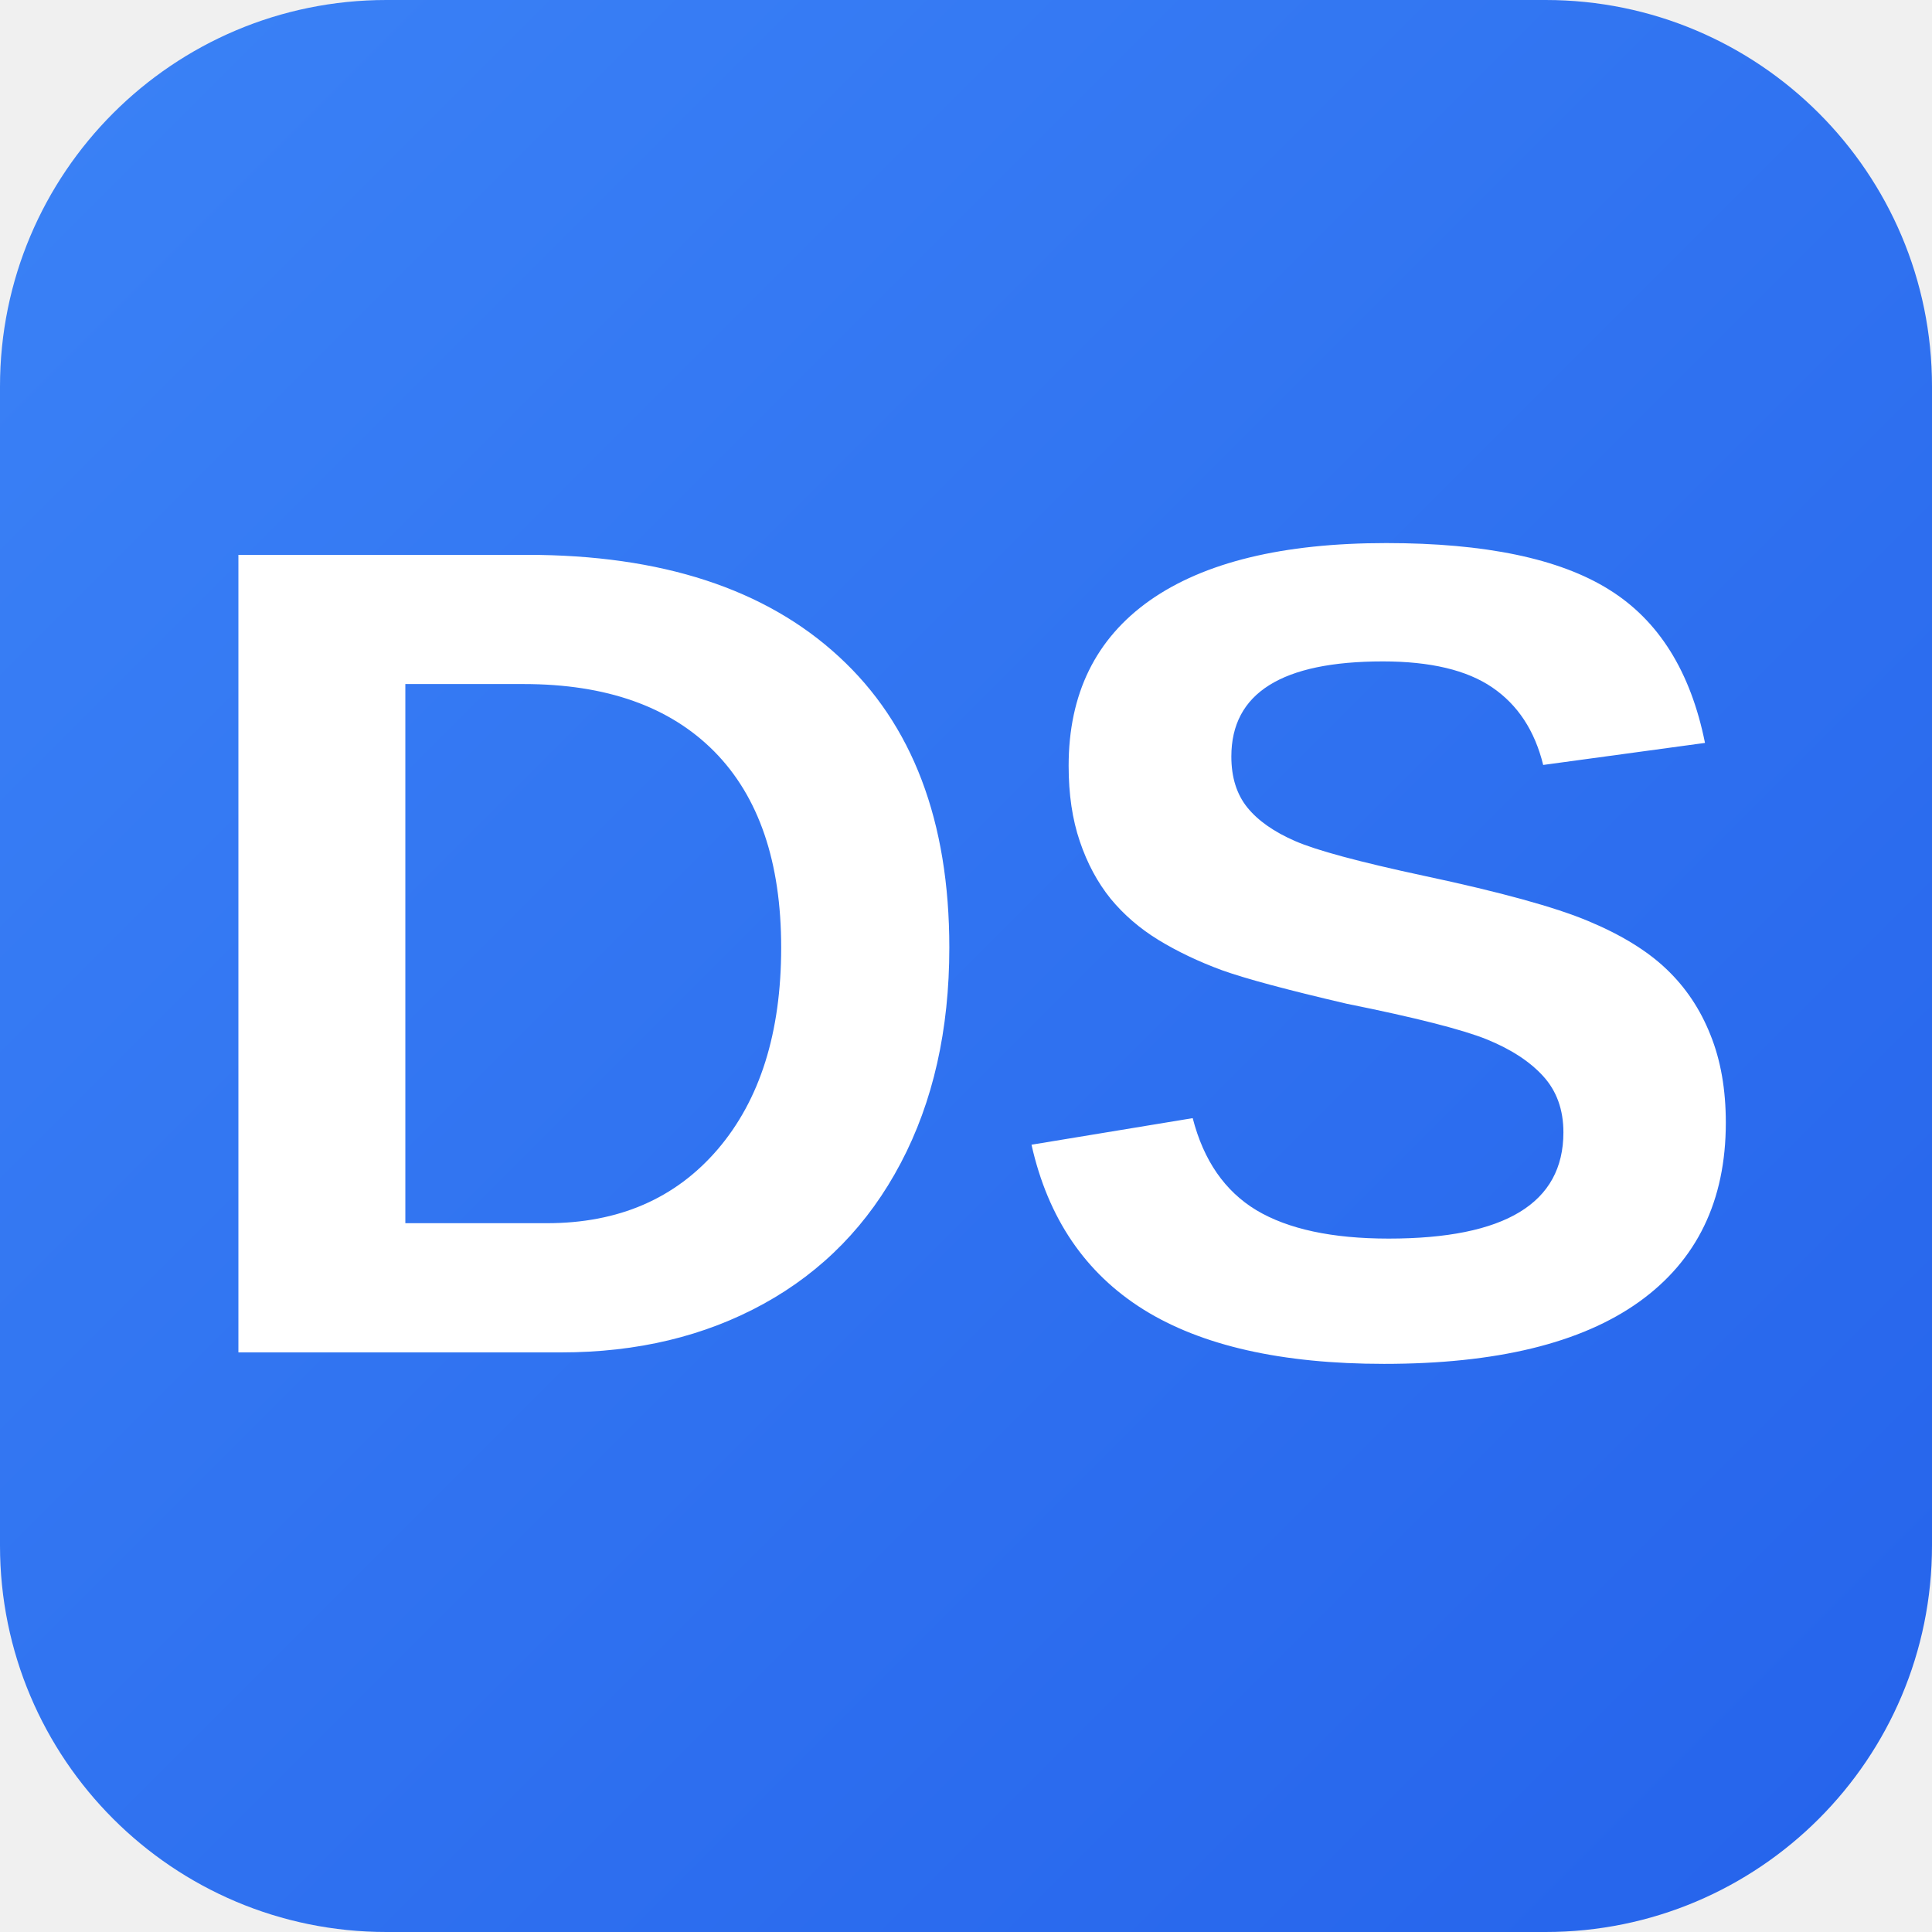
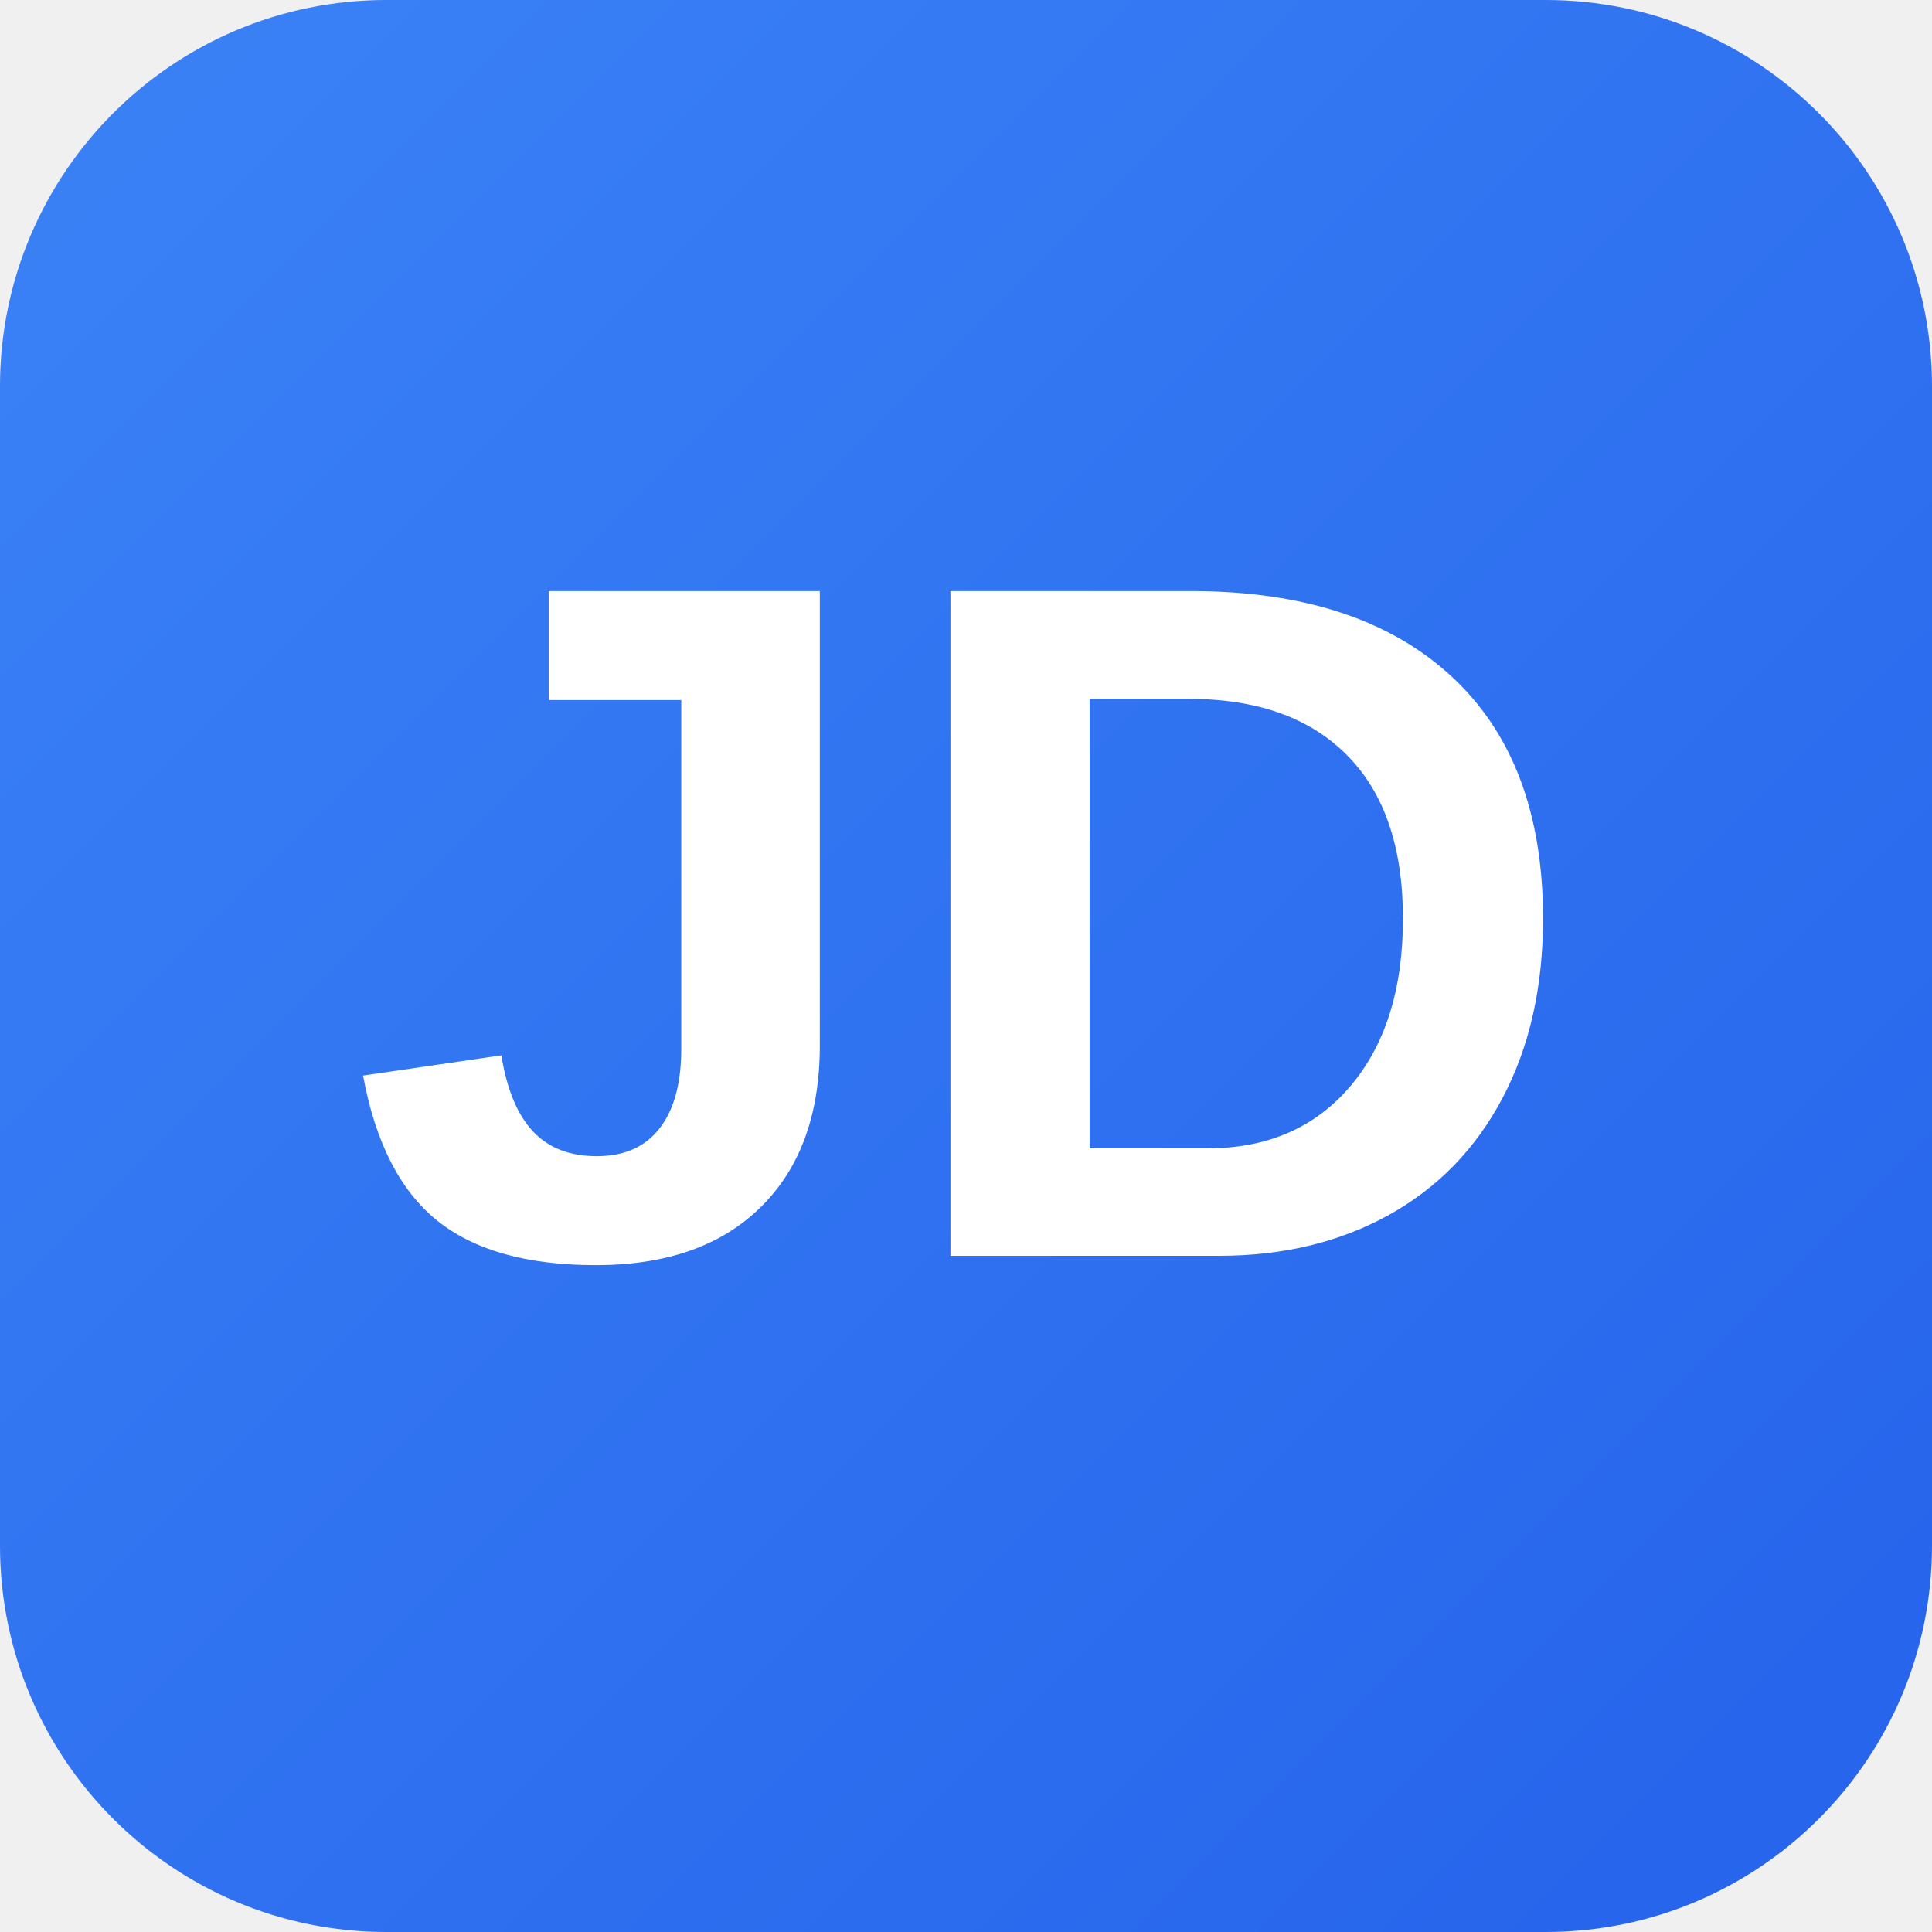
<svg xmlns="http://www.w3.org/2000/svg" viewBox="0 0 100 100">
  <defs>
    <linearGradient id="grad" x1="0%" y1="0%" x2="100%" y2="100%">
      <stop offset="0%" style="stop-color:#3B82F6;stop-opacity:1" />
      <stop offset="100%" style="stop-color:#2563EB;stop-opacity:1" />
    </linearGradient>
  </defs>
  <rect width="100" height="100" rx="20" fill="url(#grad)" />
-   <text x="50" y="70" font-family="Arial, sans-serif" font-size="60" font-weight="bold" fill="white" text-anchor="middle">DS</text>
+   <text x="50" y="65" font-family="Arial, sans-serif" font-size="50" font-weight="bold" fill="white" text-anchor="middle">JD</text>
</svg>
